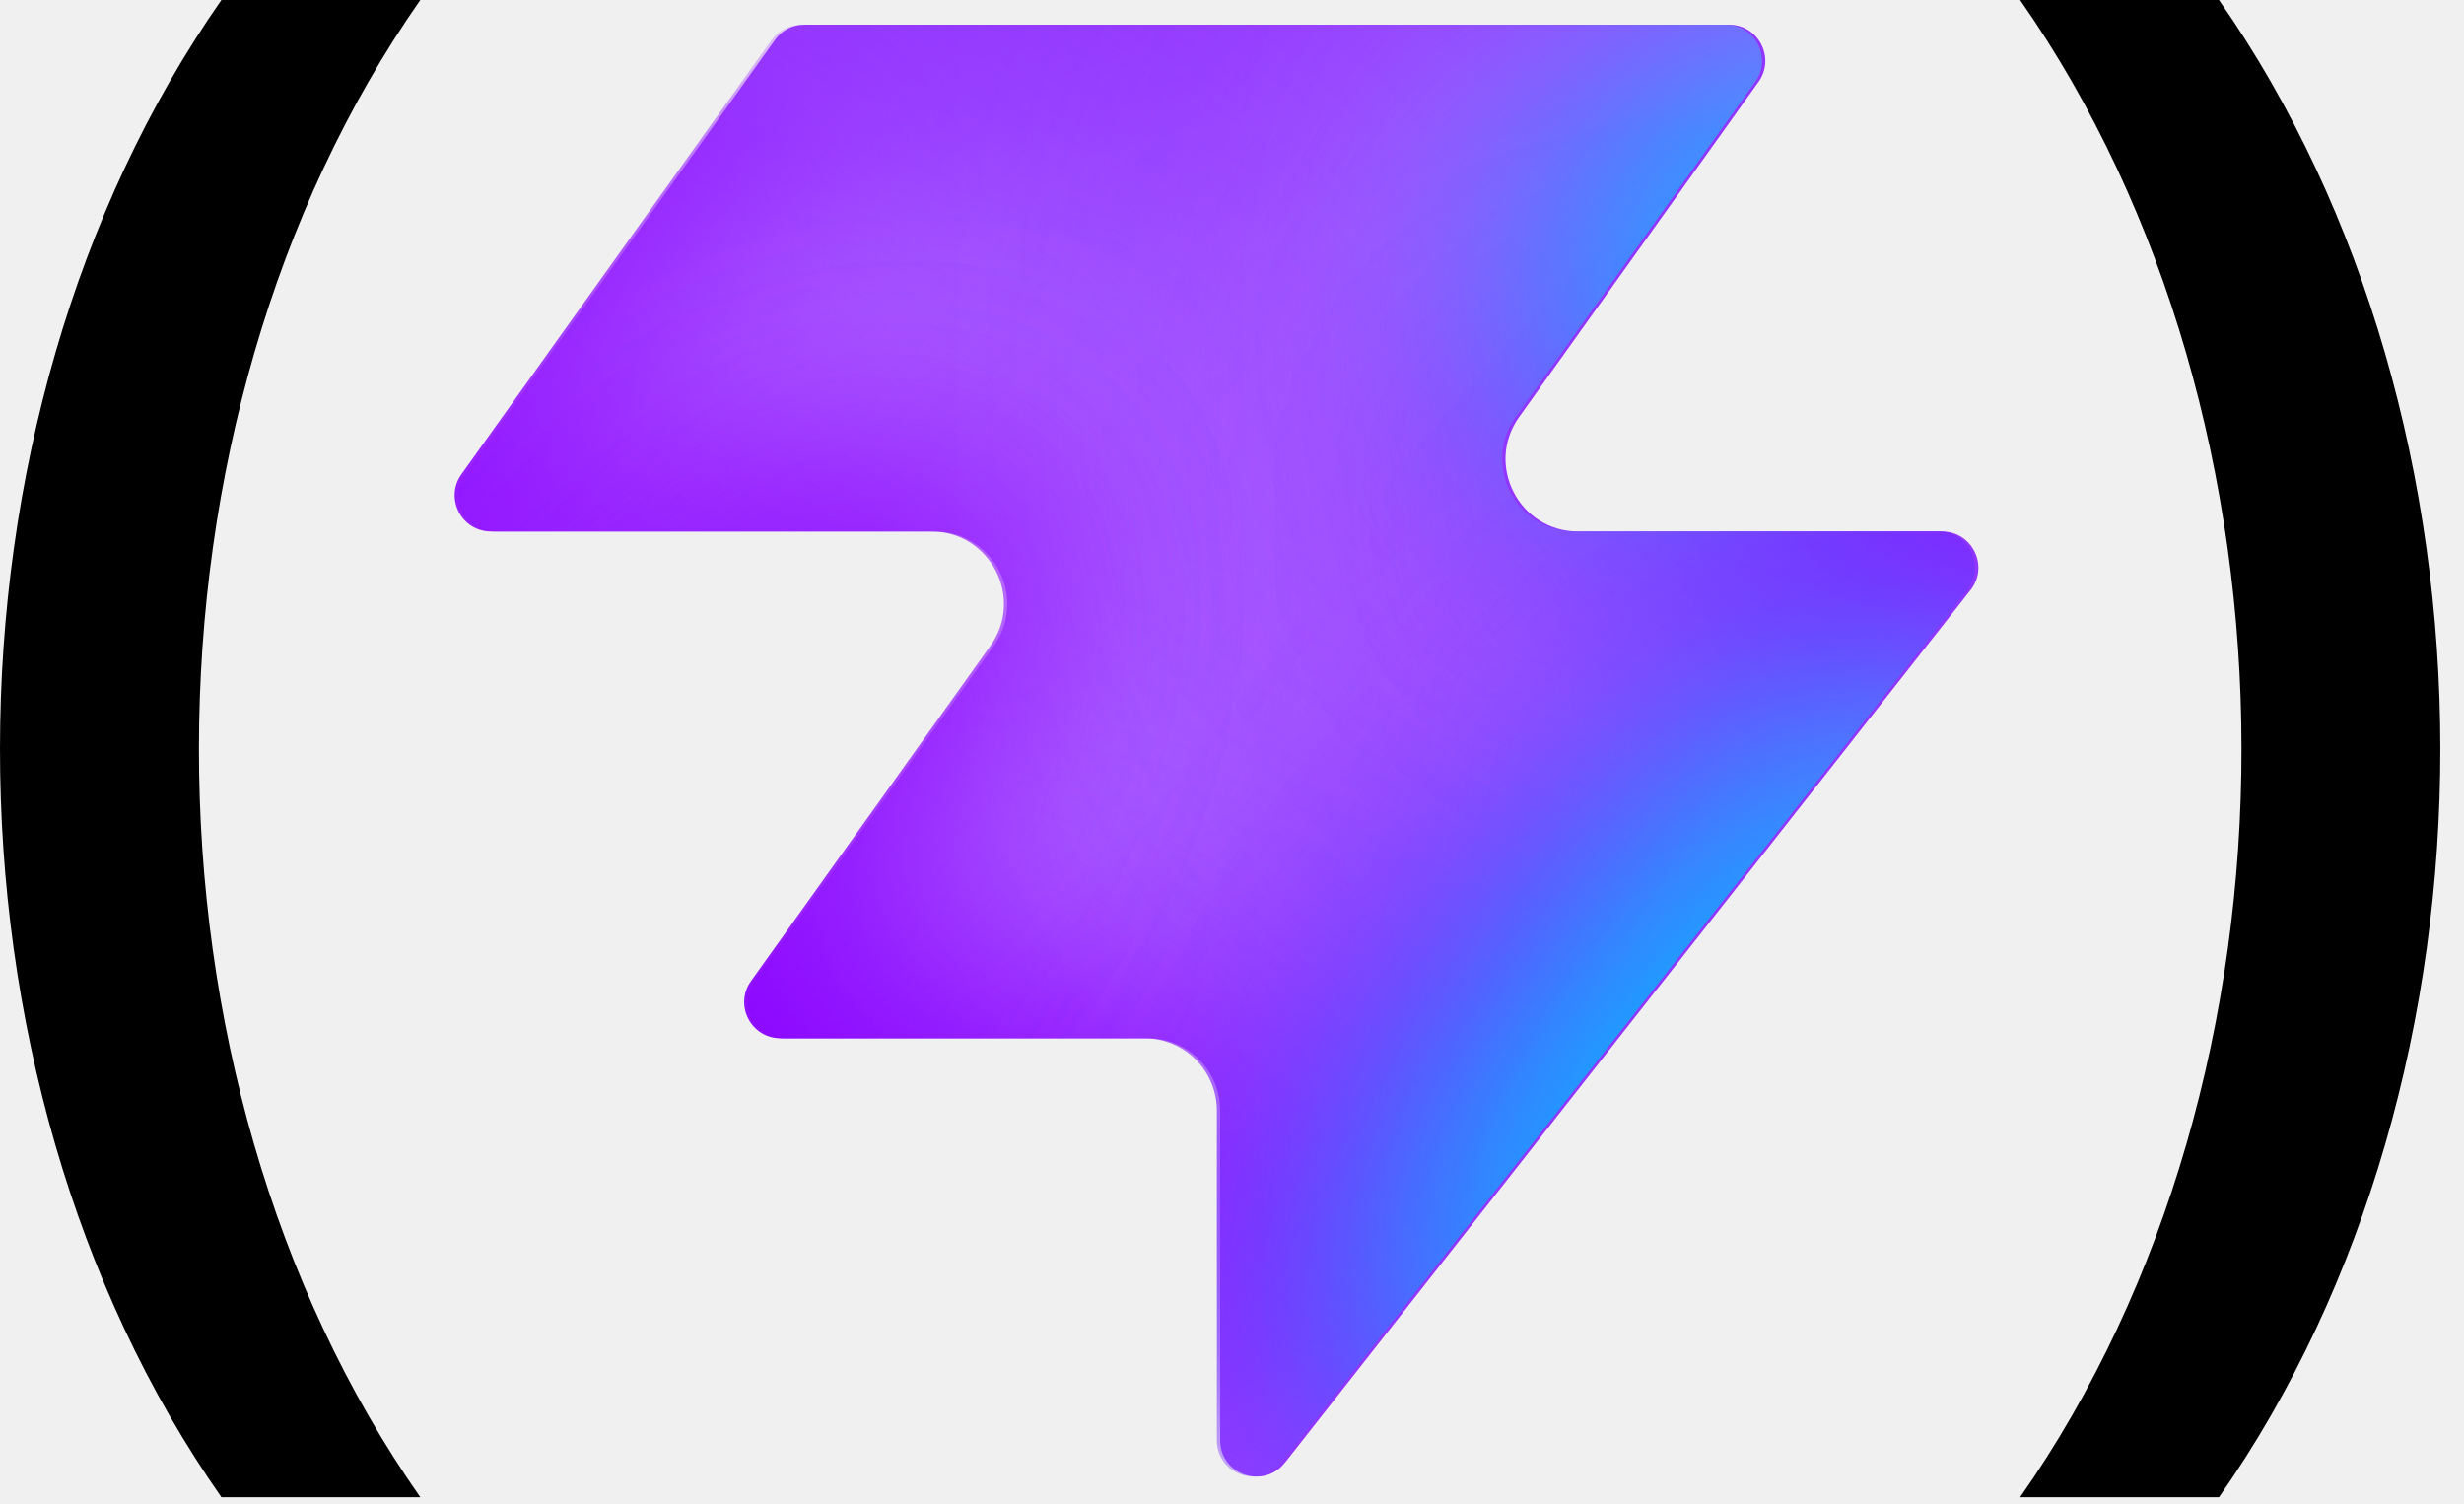
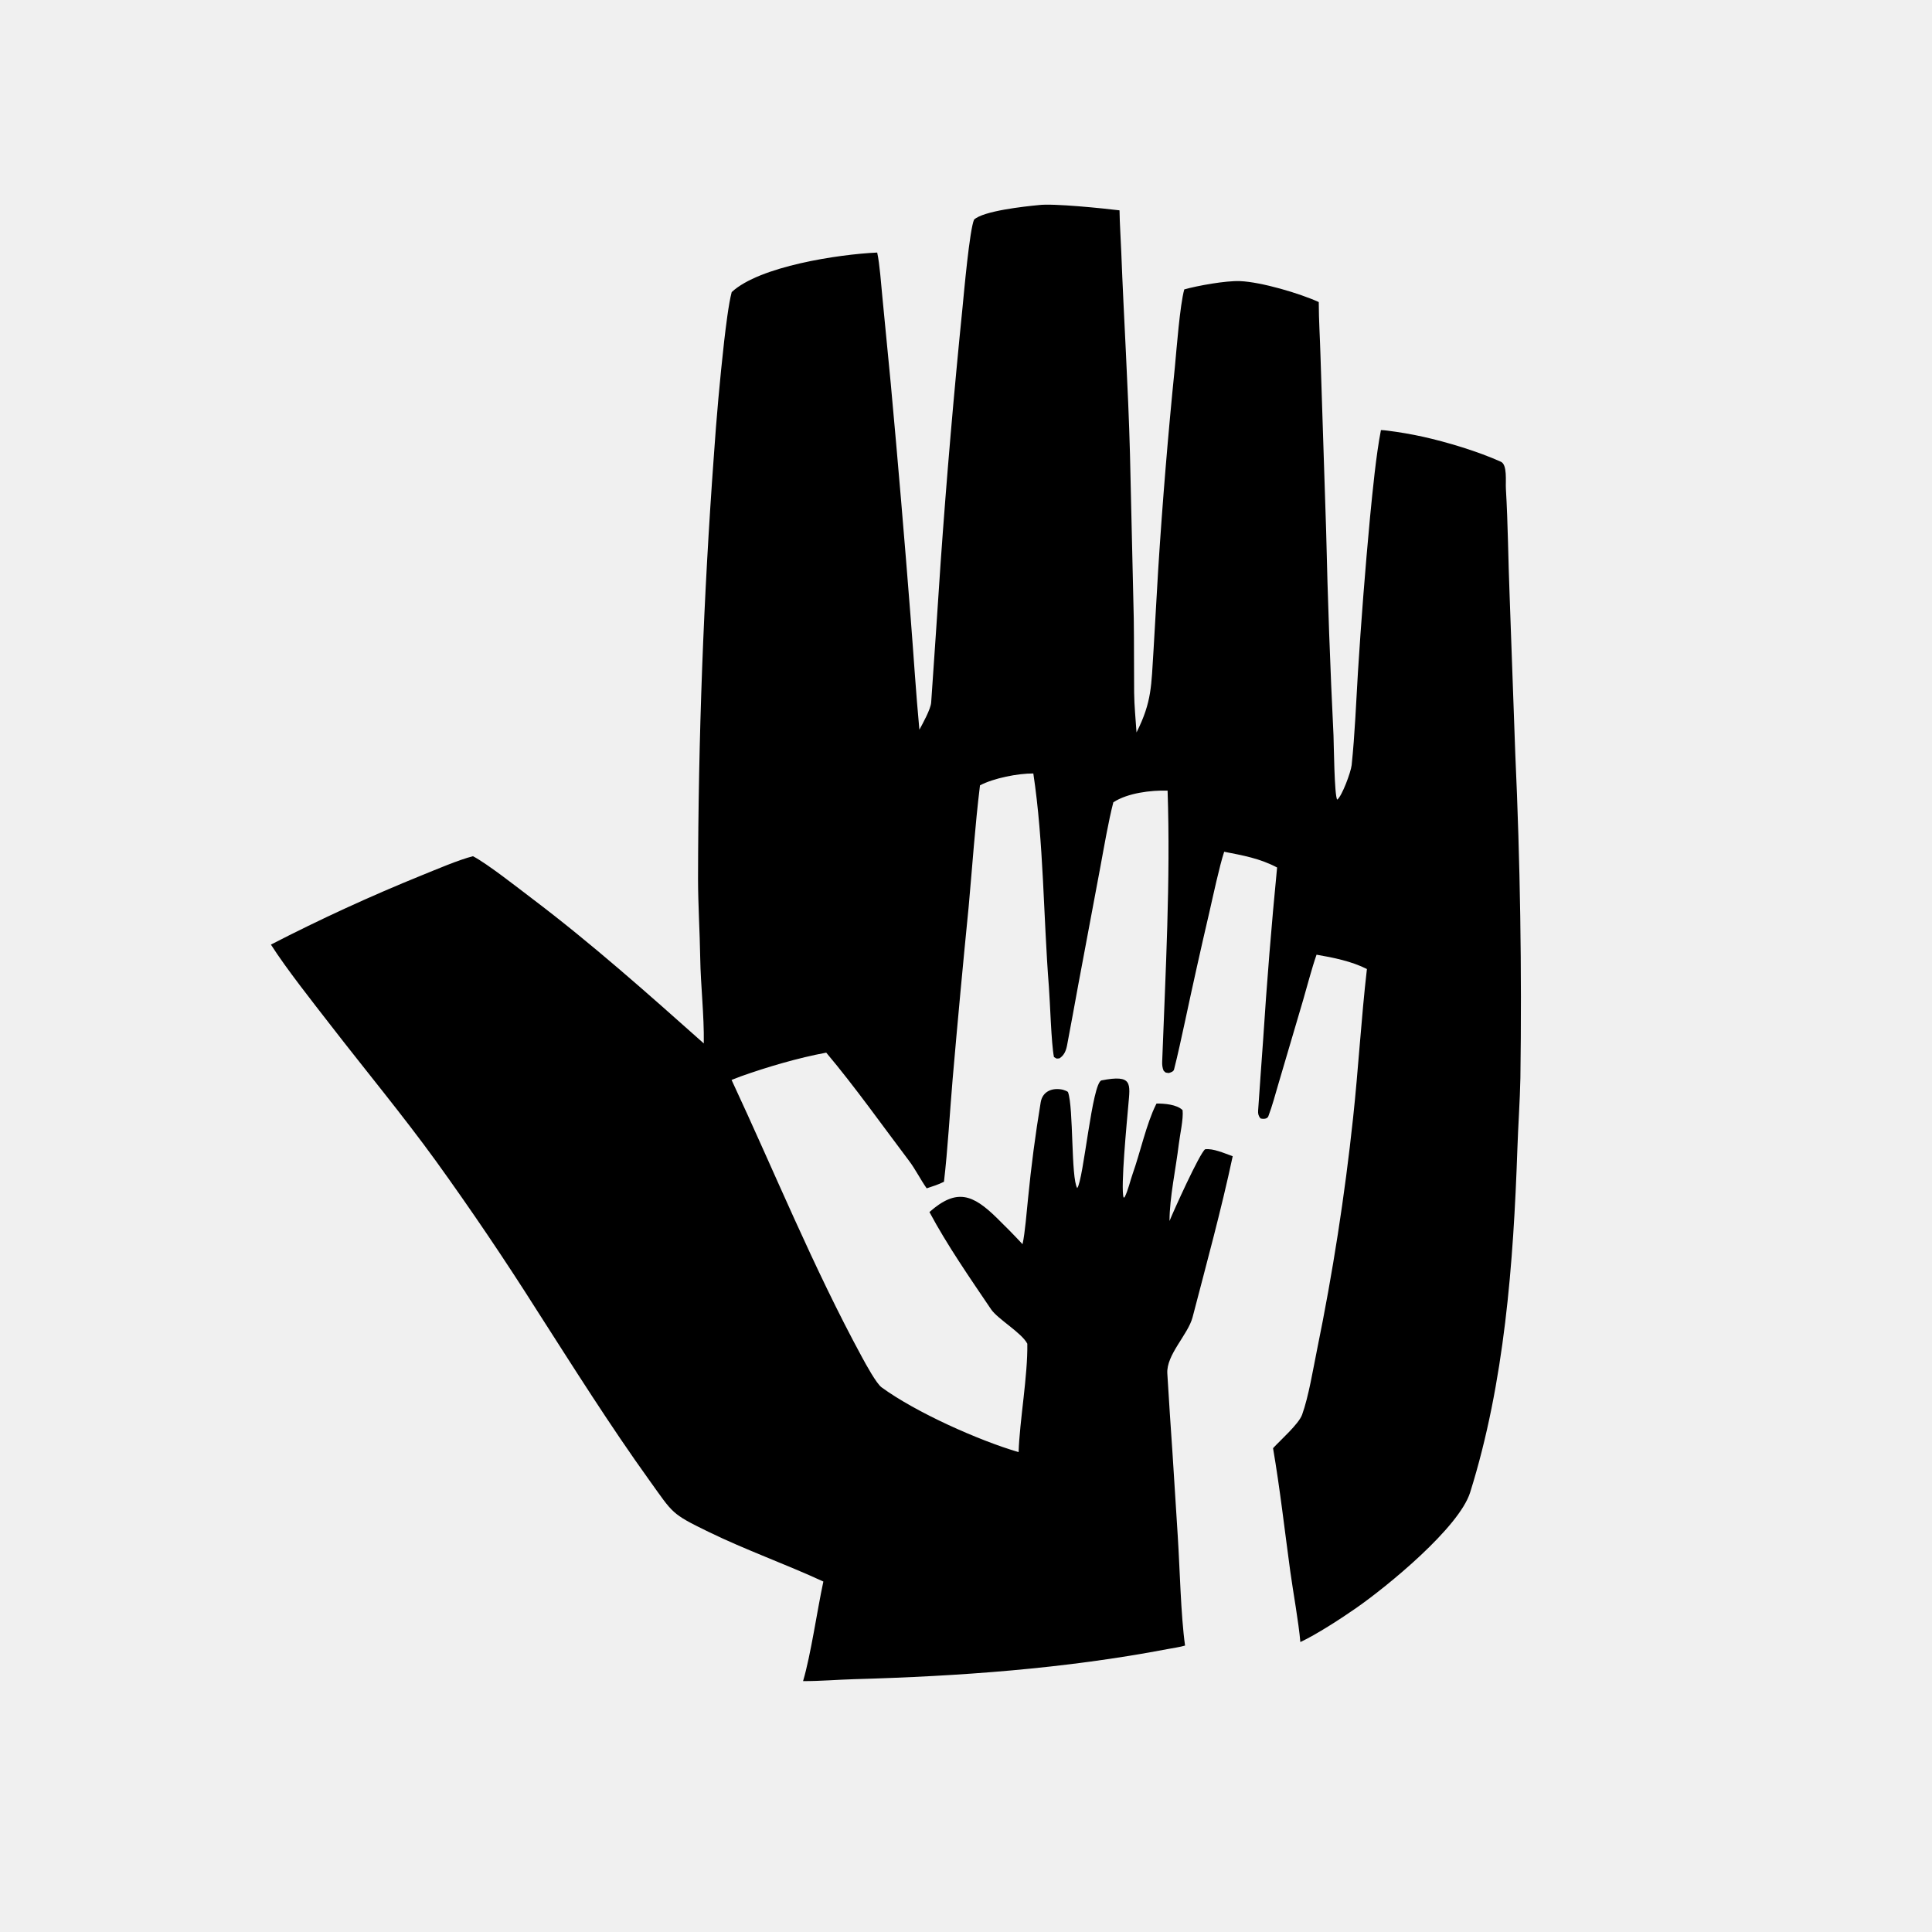
- <svg xmlns="http://www.w3.org/2000/svg" width="77" height="47" fill="none" aria-labelledby="vite-logo-title" viewBox="0 0 77 47">
-   <style>.parenthesis{fill:#000}@media (prefers-color-scheme:dark){.parenthesis{fill:#fff}}</style>
-   <path fill="#9135ff" d="M40.151 45.71c-.663.844-2.02.374-2.02-.699V34.708a2.26 2.26 0 0 0-2.262-2.262H24.493c-.92 0-1.457-1.04-.92-1.788l7.479-10.471c1.07-1.498 0-3.578-1.842-3.578H15.443c-.92 0-1.456-1.04-.92-1.788l9.696-13.576c.213-.297.556-.474.92-.474h28.894c.92 0 1.456 1.04.92 1.788l-7.48 10.472c-1.07 1.497 0 3.578 1.842 3.578h11.376c.944 0 1.474 1.087.89 1.83L40.153 45.712z" />
-   <mask id="a" width="48" height="47" x="14" y="0" maskUnits="userSpaceOnUse" style="mask-type:alpha">
-     <path fill="#000" d="M40.047 45.71c-.663.843-2.02.374-2.02-.699V34.708a2.26 2.26 0 0 0-2.262-2.262H24.389c-.92 0-1.457-1.04-.92-1.788l7.479-10.472c1.07-1.497 0-3.578-1.842-3.578H15.34c-.92 0-1.456-1.04-.92-1.788l9.696-13.575c.213-.297.556-.474.92-.474H53.93c.92 0 1.456 1.04.92 1.788L47.37 13.03c-1.07 1.498 0 3.578 1.842 3.578h11.376c.944 0 1.474 1.088.89 1.831L40.049 45.712z" />
-   </mask>
-   <g mask="url(#a)">
-     <g filter="url(#b)">
-       <ellipse cx="5.508" cy="14.704" fill="#eee6ff" rx="5.508" ry="14.704" transform="rotate(269.814 20.96 11.29)scale(-1 1)" />
-     </g>
-     <g filter="url(#c)">
-       <ellipse cx="10.399" cy="29.851" fill="#eee6ff" rx="10.399" ry="29.851" transform="rotate(89.814 -16.902 -8.275)scale(1 -1)" />
-     </g>
-     <g filter="url(#d)">
-       <ellipse cx="5.508" cy="30.487" fill="#8900ff" rx="5.508" ry="30.487" transform="rotate(89.814 -19.197 -7.127)scale(1 -1)" />
-     </g>
-     <g filter="url(#e)">
-       <ellipse cx="5.508" cy="30.599" fill="#8900ff" rx="5.508" ry="30.599" transform="rotate(89.814 -25.928 4.177)scale(1 -1)" />
-     </g>
-     <g filter="url(#f)">
-       <ellipse cx="5.508" cy="30.599" fill="#8900ff" rx="5.508" ry="30.599" transform="rotate(89.814 -25.738 5.52)scale(1 -1)" />
-     </g>
-     <g filter="url(#g)">
-       <ellipse cx="14.072" cy="22.078" fill="#eee6ff" rx="14.072" ry="22.078" transform="rotate(93.35 31.245 55.578)scale(-1 1)" />
-     </g>
-     <g filter="url(#h)">
-       <ellipse cx="3.47" cy="21.501" fill="#8900ff" rx="3.47" ry="21.501" transform="rotate(89.009 35.419 55.202)scale(-1 1)" />
-     </g>
-     <g filter="url(#i)">
-       <ellipse cx="3.47" cy="21.501" fill="#8900ff" rx="3.47" ry="21.501" transform="rotate(89.009 35.419 55.202)scale(-1 1)" />
-     </g>
-     <g filter="url(#j)">
-       <ellipse cx="14.592" cy="9.743" fill="#8900ff" rx="4.407" ry="29.108" transform="rotate(39.51 14.592 9.743)" />
-     </g>
-     <g filter="url(#k)">
-       <ellipse cx="61.728" cy="-5.321" fill="#8900ff" rx="4.407" ry="29.108" transform="rotate(37.892 61.728 -5.32)" />
-     </g>
-     <g filter="url(#l)">
-       <ellipse cx="55.618" cy="7.104" fill="#00c2ff" rx="5.971" ry="9.665" transform="rotate(37.892 55.618 7.104)" />
-     </g>
-     <g filter="url(#m)">
-       <ellipse cx="12.326" cy="39.103" fill="#8900ff" rx="4.407" ry="29.108" transform="rotate(37.892 12.326 39.103)" />
-     </g>
-     <g filter="url(#n)">
-       <ellipse cx="12.326" cy="39.103" fill="#8900ff" rx="4.407" ry="29.108" transform="rotate(37.892 12.326 39.103)" />
-     </g>
-     <g filter="url(#o)">
-       <ellipse cx="49.857" cy="30.678" fill="#8900ff" rx="4.407" ry="29.108" transform="rotate(37.892 49.857 30.678)" />
-     </g>
-     <g filter="url(#p)">
-       <ellipse cx="52.623" cy="33.171" fill="#00c2ff" rx="5.971" ry="15.297" transform="rotate(37.892 52.623 33.17)" />
-     </g>
-   </g>
-   <path d="M6.919 0c-9.198 13.166-9.252 33.575 0 46.789h6.215c-9.25-13.214-9.196-33.623 0-46.789zm62.424 0h-6.215c9.198 13.166 9.252 33.575 0 46.789h6.215c9.25-13.214 9.196-33.623 0-46.789" class="parenthesis" />
-   <defs>
-     <filter id="b" width="60.045" height="41.654" x="-5.564" y="16.92" color-interpolation-filters="sRGB" filterUnits="userSpaceOnUse">
-       <feFlood flood-opacity="0" result="BackgroundImageFix" />
-       <feBlend in="SourceGraphic" in2="BackgroundImageFix" result="shape" />
-       <feGaussianBlur result="effect1_foregroundBlur_2002_17286" stdDeviation="7.659" />
-     </filter>
-     <filter id="c" width="90.34" height="51.437" x="-40.407" y="-6.762" color-interpolation-filters="sRGB" filterUnits="userSpaceOnUse">
-       <feFlood flood-opacity="0" result="BackgroundImageFix" />
-       <feBlend in="SourceGraphic" in2="BackgroundImageFix" result="shape" />
-       <feGaussianBlur result="effect1_foregroundBlur_2002_17286" stdDeviation="7.659" />
-     </filter>
-     <filter id="d" width="79.355" height="29.4" x="-35.435" y="2.801" color-interpolation-filters="sRGB" filterUnits="userSpaceOnUse">
-       <feFlood flood-opacity="0" result="BackgroundImageFix" />
-       <feBlend in="SourceGraphic" in2="BackgroundImageFix" result="shape" />
-       <feGaussianBlur result="effect1_foregroundBlur_2002_17286" stdDeviation="4.596" />
-     </filter>
-     <filter id="e" width="79.579" height="29.4" x="-30.84" y="20.8" color-interpolation-filters="sRGB" filterUnits="userSpaceOnUse">
-       <feFlood flood-opacity="0" result="BackgroundImageFix" />
-       <feBlend in="SourceGraphic" in2="BackgroundImageFix" result="shape" />
-       <feGaussianBlur result="effect1_foregroundBlur_2002_17286" stdDeviation="4.596" />
-     </filter>
-     <filter id="f" width="79.579" height="29.4" x="-29.307" y="21.949" color-interpolation-filters="sRGB" filterUnits="userSpaceOnUse">
-       <feFlood flood-opacity="0" result="BackgroundImageFix" />
-       <feBlend in="SourceGraphic" in2="BackgroundImageFix" result="shape" />
-       <feGaussianBlur result="effect1_foregroundBlur_2002_17286" stdDeviation="4.596" />
-     </filter>
-     <filter id="g" width="74.749" height="58.852" x="29.961" y="-17.13" color-interpolation-filters="sRGB" filterUnits="userSpaceOnUse">
-       <feFlood flood-opacity="0" result="BackgroundImageFix" />
-       <feBlend in="SourceGraphic" in2="BackgroundImageFix" result="shape" />
-       <feGaussianBlur result="effect1_foregroundBlur_2002_17286" stdDeviation="7.659" />
-     </filter>
-     <filter id="h" width="61.377" height="25.362" x="37.754" y="3.055" color-interpolation-filters="sRGB" filterUnits="userSpaceOnUse">
-       <feFlood flood-opacity="0" result="BackgroundImageFix" />
-       <feBlend in="SourceGraphic" in2="BackgroundImageFix" result="shape" />
-       <feGaussianBlur result="effect1_foregroundBlur_2002_17286" stdDeviation="4.596" />
-     </filter>
-     <filter id="i" width="61.377" height="25.362" x="37.754" y="3.055" color-interpolation-filters="sRGB" filterUnits="userSpaceOnUse">
-       <feFlood flood-opacity="0" result="BackgroundImageFix" />
-       <feBlend in="SourceGraphic" in2="BackgroundImageFix" result="shape" />
-       <feGaussianBlur result="effect1_foregroundBlur_2002_17286" stdDeviation="4.596" />
-     </filter>
-     <filter id="j" width="56.045" height="63.649" x="-13.43" y="-22.082" color-interpolation-filters="sRGB" filterUnits="userSpaceOnUse">
-       <feFlood flood-opacity="0" result="BackgroundImageFix" />
-       <feBlend in="SourceGraphic" in2="BackgroundImageFix" result="shape" />
-       <feGaussianBlur result="effect1_foregroundBlur_2002_17286" stdDeviation="4.596" />
-     </filter>
-     <filter id="k" width="54.814" height="64.646" x="34.321" y="-37.644" color-interpolation-filters="sRGB" filterUnits="userSpaceOnUse">
-       <feFlood flood-opacity="0" result="BackgroundImageFix" />
-       <feBlend in="SourceGraphic" in2="BackgroundImageFix" result="shape" />
-       <feGaussianBlur result="effect1_foregroundBlur_2002_17286" stdDeviation="4.596" />
-     </filter>
-     <filter id="l" width="33.541" height="35.313" x="38.847" y="-10.552" color-interpolation-filters="sRGB" filterUnits="userSpaceOnUse">
-       <feFlood flood-opacity="0" result="BackgroundImageFix" />
-       <feBlend in="SourceGraphic" in2="BackgroundImageFix" result="shape" />
-       <feGaussianBlur result="effect1_foregroundBlur_2002_17286" stdDeviation="4.596" />
-     </filter>
-     <filter id="m" width="54.814" height="64.646" x="-15.081" y="6.78" color-interpolation-filters="sRGB" filterUnits="userSpaceOnUse">
-       <feFlood flood-opacity="0" result="BackgroundImageFix" />
-       <feBlend in="SourceGraphic" in2="BackgroundImageFix" result="shape" />
-       <feGaussianBlur result="effect1_foregroundBlur_2002_17286" stdDeviation="4.596" />
-     </filter>
-     <filter id="n" width="54.814" height="64.646" x="-15.081" y="6.78" color-interpolation-filters="sRGB" filterUnits="userSpaceOnUse">
-       <feFlood flood-opacity="0" result="BackgroundImageFix" />
-       <feBlend in="SourceGraphic" in2="BackgroundImageFix" result="shape" />
-       <feGaussianBlur result="effect1_foregroundBlur_2002_17286" stdDeviation="4.596" />
-     </filter>
-     <filter id="o" width="54.814" height="64.646" x="22.45" y="-1.645" color-interpolation-filters="sRGB" filterUnits="userSpaceOnUse">
-       <feFlood flood-opacity="0" result="BackgroundImageFix" />
-       <feBlend in="SourceGraphic" in2="BackgroundImageFix" result="shape" />
-       <feGaussianBlur result="effect1_foregroundBlur_2002_17286" stdDeviation="4.596" />
-     </filter>
-     <filter id="p" width="39.409" height="43.623" x="32.919" y="11.36" color-interpolation-filters="sRGB" filterUnits="userSpaceOnUse">
-       <feFlood flood-opacity="0" result="BackgroundImageFix" />
-       <feBlend in="SourceGraphic" in2="BackgroundImageFix" result="shape" />
-       <feGaussianBlur result="effect1_foregroundBlur_2002_17286" stdDeviation="4.596" />
-     </filter>
-   </defs>
+ <svg xmlns="http://www.w3.org/2000/svg" width="1024" height="1024" viewBox="0 0 1024 1024">
+   <path d="M550.444 108.709C558.106 107.666 585.098 110.478 593.369 111.483C593.47 118.669 594.006 126.057 594.281 133.257C595.649 168.967 597.963 204.963 598.91 240.658L600.923 328C601.12 341.041 600.988 354.094 601.115 367.133C601.182 374.01 601.925 381.3 602.381 388.199C610.633 371.805 610.175 363.157 611.372 344.976L613.871 301.826C616.145 266.029 619.09 230.279 622.703 194.593C623.608 185.023 625.387 161.623 627.688 153.394C634.752 151.408 649.695 148.694 657.256 148.998C668.507 149.45 688.925 155.512 698.971 160.096C698.991 170.002 699.628 179.125 699.894 188.906L702.877 281.253C703.707 317.469 705.01 353.673 706.788 389.855C706.954 393.599 707.216 421.904 708.751 423.827C711.252 422.048 716.019 409.205 716.407 405.491C718.102 389.28 718.736 372.727 719.725 356.465C721.453 328.913 723.602 301.388 726.17 273.901C727.537 260.166 729.292 241.482 731.924 227.944C733.174 227.987 734.042 228.081 735.291 228.237C741.623 229.026 747.915 230.105 754.147 231.471C766.899 234.308 783.368 239.251 795.504 244.74C799.006 246.324 797.919 255.139 798.152 259.021C799.272 277.759 799.373 297.066 800.135 315.804L803.139 399.748C805.738 456.917 806.639 514.15 805.84 571.372C805.578 583.907 804.666 596.306 804.24 609.005C802.147 669.546 797.431 732.841 779.224 790.962C773.358 809.687 735.264 840.815 718.822 852.27C711.069 857.672 697.755 866.352 689.216 870.32C688.281 859.575 685.392 843.93 683.86 832.764C680.934 811.432 678.381 788.693 674.741 767.57C678.573 763.367 688.347 754.783 690.131 749.842C693.65 740.095 695.968 725.615 698.099 715.173C706.396 674.623 712.756 633.701 717.158 592.545C719.963 566.492 721.488 539.648 724.492 513.598C716.478 509.512 706.581 507.506 697.796 506.007C695.243 513.315 692.9 522.481 690.684 530.054L677.493 574.781C675.835 580.393 674.321 586.19 672.25 591.65C671.666 593.19 669.404 593.177 668.068 592.775C666.997 591.423 666.716 590.362 666.834 588.599C667.664 576.207 668.616 563.44 669.49 551.081C671.455 520.613 673.922 490.179 676.89 459.792C667.754 454.975 658.865 453.398 648.838 451.447C646.301 459.153 642.937 474.974 641.066 483.133C636.504 502.7 632.133 522.311 627.951 541.963C626.362 549.241 624.189 559.416 622.265 566.865C621.983 567.956 620.51 568.441 619.455 568.732C617.353 568.369 618.199 568.827 616.737 567.491C616.073 565.849 615.915 564.474 615.981 562.689C617.742 515.107 620.457 466.626 618.846 419.051C609.992 418.785 597.723 420.273 590.093 425.223C587.469 435.361 585.146 449.081 583.207 459.509L571.564 521.621C569.56 532.401 567.647 543.313 565.561 554.079C565.012 556.918 563.997 559.388 561.517 560.954C559.507 561.111 560.451 561.297 558.614 560.253C557.171 552.908 556.591 531.364 555.926 522.933C553.018 486.066 553.204 446.446 547.684 409.952C539.577 409.902 526.647 412.42 519.415 416.251C516.796 437.486 515.354 459.261 513.411 480.574C510.378 511.067 507.542 541.58 504.902 572.11C503.431 589.374 502.324 609.338 500.322 626.359C497.212 627.91 494.452 628.745 491.162 629.838C487.905 625.231 485.207 619.757 481.84 615.3C467.503 596.324 453.229 576.106 437.925 557.923C423.14 560.664 406.615 565.516 392.477 570.548C390.946 571.191 389.3 571.784 387.742 572.376C410.561 621.31 431.01 671.675 456.897 719.36C458.834 722.927 464.458 733.272 467.252 735.314C485.467 748.625 518.825 763.497 539.882 769.659C540.421 752.945 544.772 729.198 544.498 712.199C541.478 706.357 528.797 699.143 525.272 693.929C514.116 677.427 501.916 659.82 492.622 642.408C507.093 629.629 515.627 633.117 528.272 645.458C532.965 650.038 537.479 654.627 541.97 659.451C543.307 653.39 544.165 642.081 544.868 635.38C546.539 618.259 548.763 601.248 551.582 584.28C552.579 578.282 557.938 576.329 563.388 577.584C563.841 577.689 565.914 578.413 566.082 578.883C569.056 587.187 567.588 624.133 570.94 629.715C574.287 625.728 578.813 573.609 583.854 572.625C600.489 569.381 599.015 574.294 598.022 585.906C597.346 593.794 593.831 629.93 595.543 634.736L596.05 634.585C597.897 631.064 599.027 625.79 600.389 621.977C604.24 611.198 607.709 595.383 612.668 585.517L612.984 584.903C617.129 584.877 623.707 585.35 626.792 588.394C627.316 593.016 625.363 601.522 624.78 606.464C623.297 619.01 619.856 634.81 619.868 647.145C621.939 641.967 635.83 611.241 638.736 609.14C642.918 608.552 649.18 611.339 653.355 612.834C647.386 640.911 639.354 670.263 632.096 698.142C629.683 707.407 618.097 718.013 618.707 727.975C619.567 741.999 620.437 755.934 621.43 769.896L624.244 814.277C625.32 830.894 625.846 856.147 628.104 872.186C625.224 873.03 621.975 873.451 619.012 874.017C564.203 884.484 508.396 888.433 452.695 890.002C443.669 890.256 434.711 891.058 425.641 891.019C429.803 876.964 433.063 853.728 436.4 838.25C416.456 829.032 395.358 821.584 375.373 811.834C355.608 802.19 356.878 802.276 344.222 784.656C323.088 755.232 304.068 724.92 284.535 694.462C267.518 667.587 249.697 641.229 231.098 615.424C213.397 591.006 193.688 567.226 175.236 543.369C165.56 530.86 151.983 513.755 143.589 500.657C169.707 487.196 196.423 474.926 223.653 463.885C231.058 460.896 243.373 455.614 250.696 453.816C258.408 457.86 274.598 470.647 281.978 476.227C313.716 500.223 343.321 526.614 373.027 553.037C373.247 537.912 371.371 522.657 371.127 507.53C370.904 493.672 370.01 479.92 369.974 466.056C370.096 391.23 372.889 316.432 378.344 241.805C379.727 221.45 381.552 201.128 383.819 180.853C384.62 174.111 386.115 161.157 387.818 154.812C402.554 141.112 444.499 134.782 464.926 133.857C466.275 139.847 467.024 150.957 467.659 157.246L472.109 203.165C475.906 244.536 479.424 285.932 482.663 327.351C484.234 347.2 485.43 366.901 487.292 386.762C489.086 383.473 493.288 375.855 493.537 372.378C495.288 347.954 496.846 323.261 498.512 298.831C501.695 253.536 505.573 208.293 510.144 163.116C510.916 155.116 513.903 121.746 516.274 116.408C521.187 111.779 542.955 109.424 550.444 108.709Z" />
</svg>
